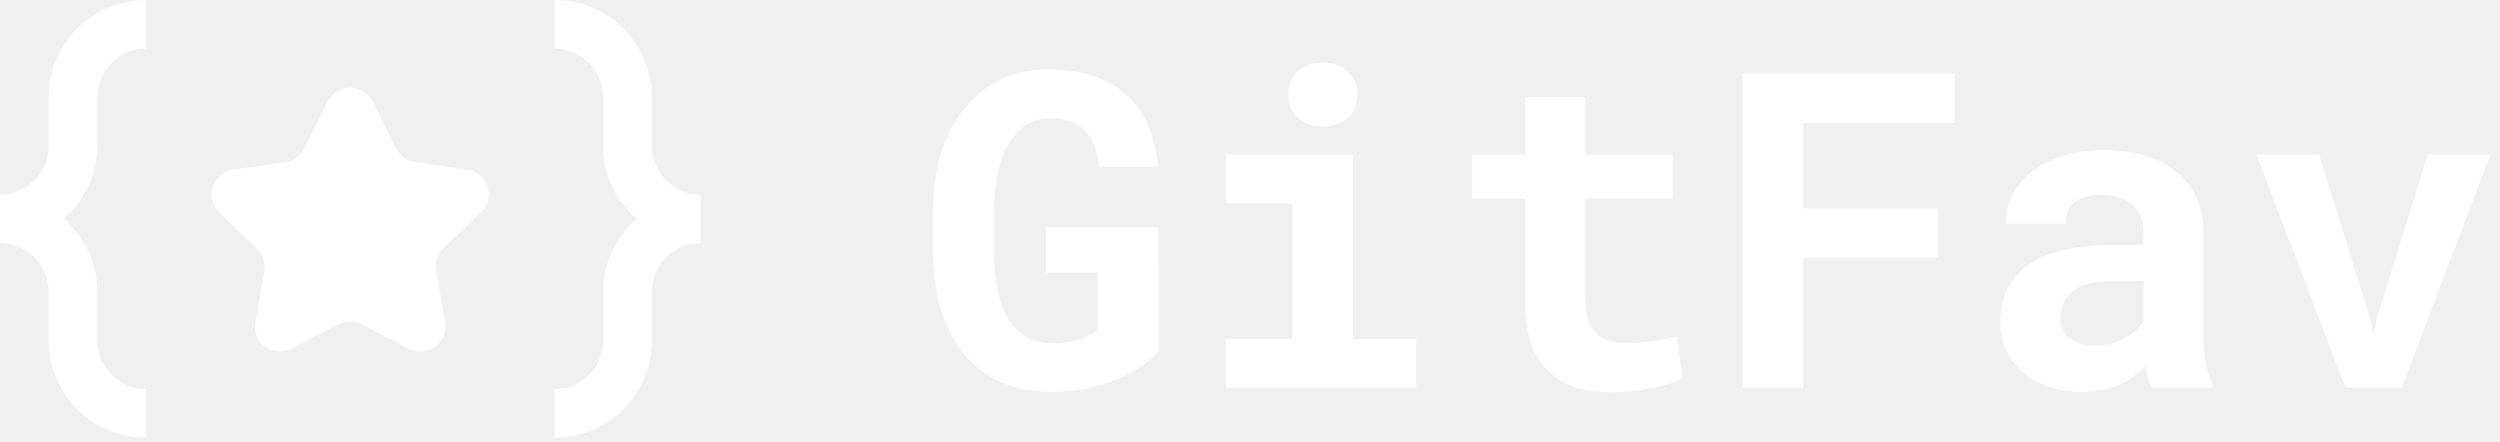
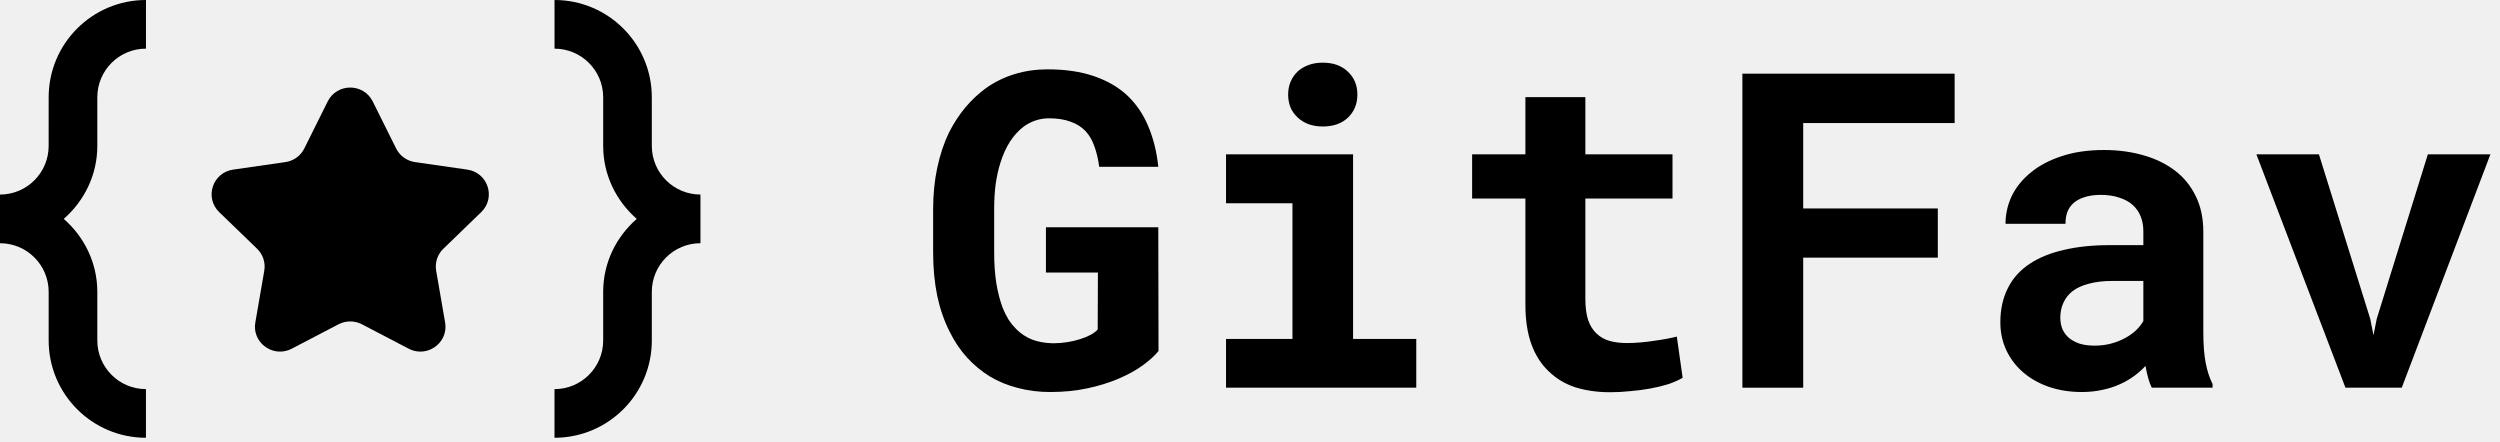
<svg xmlns="http://www.w3.org/2000/svg" width="187" height="33" viewBox="0 0 187 33" fill="none">
-   <path fill-rule="evenodd" clip-rule="evenodd" d="M33.165 18.603C32.722 19.031 32.521 19.647 32.625 20.252L33.294 24.119C33.502 25.323 32.538 26.3 31.444 26.3C31.155 26.3 30.858 26.232 30.569 26.082L27.07 24.256C26.796 24.114 26.496 24.043 26.196 24.043C25.896 24.043 25.596 24.114 25.322 24.256L21.823 26.082C21.535 26.232 21.237 26.3 20.949 26.3C19.855 26.3 18.89 25.323 19.099 24.119L19.767 20.252C19.871 19.647 19.67 19.031 19.227 18.603L16.395 15.865C15.282 14.787 15.897 12.91 17.435 12.688L21.349 12.124C21.961 12.036 22.489 11.655 22.762 11.105L24.513 7.587C24.857 6.895 25.527 6.549 26.196 6.549C26.865 6.549 27.535 6.895 27.88 7.587L29.63 11.105C29.903 11.655 30.431 12.036 31.043 12.124L34.957 12.688C36.496 12.91 37.111 14.787 35.997 15.865L33.165 18.603Z" fill="white" />
-   <path d="M48.756 10.913V7.278C48.756 3.261 45.498 0 41.479 0V3.64C43.487 3.64 45.118 5.27 45.118 7.278V10.913C45.118 13.099 46.102 15.038 47.628 16.373C46.102 17.706 45.118 19.643 45.118 21.83V25.468C45.118 27.478 43.487 29.107 41.477 29.107V32.745C45.494 32.745 48.756 29.489 48.756 25.468V21.83C48.756 19.821 50.386 18.192 52.394 18.192V14.552C50.383 14.552 48.756 12.922 48.756 10.913Z" fill="white" />
-   <path d="M7.279 10.915V7.277C7.279 5.267 8.909 3.638 10.919 3.638V0C6.901 0 3.64 3.257 3.64 7.277L3.639 10.915C3.639 12.925 2.009 14.553 0 14.553V18.192L0.002 18.193C2.011 18.193 3.64 19.822 3.64 21.832V25.466C3.64 29.483 6.897 32.745 10.917 32.745V29.105C8.907 29.105 7.279 27.476 7.279 25.466V21.832C7.279 19.645 6.294 17.706 4.768 16.373C6.294 15.038 7.279 13.101 7.279 10.915Z" fill="white" />
-   <path d="M86.657 26.257L86.641 16.997H78.236V20.385H82.124L82.108 24.644C81.989 24.784 81.812 24.918 81.575 25.047C81.349 25.166 81.086 25.273 80.785 25.37C80.484 25.467 80.161 25.542 79.817 25.596C79.472 25.65 79.123 25.677 78.768 25.677C78.187 25.666 77.665 25.574 77.203 25.402C76.751 25.219 76.353 24.956 76.009 24.612C75.805 24.407 75.617 24.176 75.445 23.918C75.283 23.649 75.138 23.359 75.009 23.047C74.805 22.509 74.643 21.89 74.525 21.191C74.417 20.492 74.364 19.718 74.364 18.868V15.642C74.364 14.964 74.401 14.335 74.477 13.754C74.562 13.173 74.681 12.646 74.831 12.173C75.025 11.56 75.267 11.027 75.557 10.576C75.859 10.124 76.192 9.758 76.558 9.478C76.837 9.274 77.138 9.118 77.461 9.011C77.784 8.903 78.117 8.849 78.462 8.849C79.096 8.849 79.639 8.935 80.091 9.107C80.553 9.269 80.935 9.516 81.236 9.85C81.505 10.151 81.715 10.522 81.866 10.963C82.027 11.404 82.145 11.909 82.221 12.479H86.641C86.523 11.35 86.27 10.334 85.883 9.43C85.506 8.527 84.979 7.758 84.302 7.123C83.624 6.499 82.791 6.021 81.801 5.687C80.822 5.354 79.671 5.187 78.349 5.187C77.488 5.187 76.671 5.305 75.896 5.542C75.122 5.779 74.407 6.128 73.751 6.591C73.191 6.999 72.675 7.483 72.202 8.043C71.739 8.602 71.331 9.231 70.975 9.93C70.599 10.715 70.309 11.592 70.104 12.56C69.9 13.517 69.798 14.555 69.798 15.674V18.868C69.798 20.041 69.9 21.127 70.104 22.127C70.319 23.127 70.631 24.026 71.04 24.821C71.395 25.542 71.825 26.182 72.331 26.741C72.847 27.301 73.417 27.774 74.041 28.161C74.675 28.538 75.369 28.823 76.122 29.016C76.886 29.221 77.698 29.323 78.558 29.323C79.548 29.323 80.473 29.231 81.333 29.048C82.194 28.866 82.973 28.624 83.673 28.322C84.361 28.032 84.958 27.704 85.463 27.338C85.969 26.973 86.367 26.612 86.657 26.257Z" fill="white" />
-   <path d="M91.707 11.544V15.206H96.676V25.354H91.707V29H105.937V25.354H101.21V11.544H91.707ZM96.353 7.075C96.353 7.419 96.413 7.741 96.531 8.043C96.66 8.333 96.838 8.58 97.063 8.785C97.289 9 97.558 9.167 97.87 9.285C98.193 9.403 98.548 9.462 98.935 9.462C99.731 9.462 100.36 9.242 100.822 8.801C101.296 8.349 101.532 7.774 101.532 7.075C101.532 6.375 101.296 5.805 100.822 5.364C100.36 4.913 99.731 4.687 98.935 4.687C98.548 4.687 98.193 4.746 97.87 4.864C97.558 4.983 97.289 5.144 97.063 5.348C96.838 5.563 96.66 5.822 96.531 6.123C96.413 6.413 96.353 6.73 96.353 7.075Z" fill="white" />
-   <path d="M118.585 7.268H114.1V11.544H110.115V14.851H114.1V22.789C114.1 23.939 114.251 24.929 114.552 25.757C114.853 26.575 115.283 27.247 115.843 27.774C116.391 28.312 117.053 28.71 117.827 28.968C118.612 29.215 119.484 29.339 120.441 29.339C120.936 29.339 121.436 29.312 121.941 29.258C122.457 29.215 122.952 29.151 123.425 29.064C123.899 28.979 124.345 28.871 124.765 28.742C125.184 28.602 125.55 28.441 125.862 28.258L125.426 25.176C125.222 25.23 124.974 25.284 124.684 25.338C124.404 25.392 124.103 25.44 123.78 25.483C123.447 25.537 123.097 25.58 122.732 25.612C122.377 25.644 122.027 25.66 121.683 25.66C121.21 25.66 120.78 25.607 120.392 25.499C120.016 25.392 119.693 25.209 119.424 24.951C119.155 24.703 118.946 24.37 118.795 23.95C118.655 23.52 118.585 22.988 118.585 22.353V14.851H125.103V11.544H118.585V7.268Z" fill="white" />
-   <path d="M144.948 19.271V15.593H134.88V9.204H146.206V5.51H130.331V29H134.88V19.271H144.948Z" fill="white" />
-   <path d="M160.952 29H165.502V28.726C165.276 28.285 165.104 27.758 164.985 27.145C164.867 26.532 164.808 25.757 164.808 24.821V17.335C164.808 16.325 164.62 15.437 164.243 14.674C163.867 13.899 163.345 13.259 162.678 12.754C162.011 12.248 161.221 11.866 160.307 11.608C159.403 11.35 158.424 11.221 157.37 11.221C156.198 11.221 155.155 11.371 154.24 11.673C153.337 11.963 152.573 12.361 151.949 12.867C151.315 13.372 150.831 13.958 150.497 14.625C150.175 15.292 150.013 15.996 150.013 16.739H154.499C154.499 16.427 154.542 16.142 154.628 15.883C154.724 15.625 154.87 15.405 155.063 15.222C155.278 15.018 155.558 14.862 155.902 14.754C156.246 14.636 156.655 14.577 157.128 14.577C157.666 14.577 158.134 14.647 158.532 14.786C158.941 14.915 159.279 15.104 159.548 15.351C159.806 15.588 160 15.873 160.129 16.206C160.258 16.529 160.323 16.895 160.323 17.303V18.336H157.822C156.531 18.336 155.386 18.454 154.386 18.691C153.396 18.917 152.563 19.25 151.885 19.691C151.132 20.175 150.567 20.793 150.191 21.546C149.814 22.288 149.626 23.143 149.626 24.112C149.626 24.864 149.777 25.564 150.078 26.209C150.379 26.843 150.799 27.392 151.336 27.855C151.874 28.317 152.514 28.677 153.256 28.936C154.009 29.194 154.832 29.323 155.725 29.323C156.273 29.323 156.784 29.269 157.257 29.161C157.731 29.064 158.166 28.925 158.564 28.742C158.951 28.57 159.306 28.365 159.629 28.129C159.952 27.892 160.237 27.639 160.484 27.37C160.538 27.682 160.602 27.978 160.678 28.258C160.753 28.538 160.844 28.785 160.952 29ZM156.677 25.854C156.257 25.854 155.886 25.806 155.563 25.709C155.251 25.601 154.988 25.461 154.773 25.289C154.558 25.107 154.391 24.886 154.273 24.628C154.165 24.359 154.111 24.069 154.111 23.757C154.111 23.359 154.187 22.993 154.337 22.66C154.488 22.315 154.719 22.02 155.031 21.772C155.343 21.536 155.746 21.353 156.241 21.224C156.736 21.084 157.333 21.014 158.032 21.014H160.323V24.015C160.194 24.241 160.016 24.466 159.79 24.692C159.564 24.907 159.296 25.101 158.984 25.273C158.672 25.445 158.322 25.585 157.935 25.693C157.548 25.8 157.128 25.854 156.677 25.854Z" fill="white" />
-   <path d="M175.44 29H179.651L186.282 11.544H181.603L177.779 23.853L177.537 25.08L177.295 23.853L173.455 11.544H168.777L175.44 29Z" fill="white" />
+   <path fill-rule="evenodd" clip-rule="evenodd" d="M33.165 18.603C32.722 19.031 32.521 19.647 32.625 20.252L33.294 24.119C33.502 25.323 32.538 26.3 31.444 26.3C31.155 26.3 30.858 26.232 30.569 26.082L27.07 24.256C26.796 24.114 26.496 24.043 26.196 24.043C25.896 24.043 25.596 24.114 25.322 24.256L21.823 26.082C21.535 26.232 21.237 26.3 20.949 26.3C19.855 26.3 18.89 25.323 19.099 24.119L19.767 20.252C19.871 19.647 19.67 19.031 19.227 18.603L16.395 15.865C15.282 14.787 15.897 12.91 17.435 12.688L21.349 12.124C21.961 12.036 22.489 11.655 22.762 11.105L24.513 7.587C24.857 6.895 25.527 6.549 26.196 6.549C26.865 6.549 27.535 6.895 27.88 7.587L29.63 11.105C29.903 11.655 30.431 12.036 31.043 12.124L34.957 12.688C36.496 12.91 37.111 14.787 35.997 15.865L33.165 18.603Z" fill="#000" />
+   <path d="M48.756 10.913V7.278C48.756 3.261 45.498 0 41.479 0V3.64C43.487 3.64 45.118 5.27 45.118 7.278V10.913C45.118 13.099 46.102 15.038 47.628 16.373C46.102 17.706 45.118 19.643 45.118 21.83V25.468C45.118 27.478 43.487 29.107 41.477 29.107V32.745C45.494 32.745 48.756 29.489 48.756 25.468V21.83C48.756 19.821 50.386 18.192 52.394 18.192V14.552C50.383 14.552 48.756 12.922 48.756 10.913Z" fill="#000" />
+   <path d="M7.279 10.915V7.277C7.279 5.267 8.909 3.638 10.919 3.638V0C6.901 0 3.64 3.257 3.64 7.277L3.639 10.915C3.639 12.925 2.009 14.553 0 14.553V18.192L0.002 18.193C2.011 18.193 3.64 19.822 3.64 21.832V25.466C3.64 29.483 6.897 32.745 10.917 32.745V29.105C8.907 29.105 7.279 27.476 7.279 25.466V21.832C7.279 19.645 6.294 17.706 4.768 16.373C6.294 15.038 7.279 13.101 7.279 10.915Z" fill="#000" />
+   <path d="M86.657 26.257L86.641 16.997H78.236V20.385H82.124L82.108 24.644C81.989 24.784 81.812 24.918 81.575 25.047C81.349 25.166 81.086 25.273 80.785 25.37C80.484 25.467 80.161 25.542 79.817 25.596C79.472 25.65 79.123 25.677 78.768 25.677C78.187 25.666 77.665 25.574 77.203 25.402C76.751 25.219 76.353 24.956 76.009 24.612C75.805 24.407 75.617 24.176 75.445 23.918C75.283 23.649 75.138 23.359 75.009 23.047C74.805 22.509 74.643 21.89 74.525 21.191C74.417 20.492 74.364 19.718 74.364 18.868V15.642C74.364 14.964 74.401 14.335 74.477 13.754C74.562 13.173 74.681 12.646 74.831 12.173C75.025 11.56 75.267 11.027 75.557 10.576C75.859 10.124 76.192 9.758 76.558 9.478C76.837 9.274 77.138 9.118 77.461 9.011C77.784 8.903 78.117 8.849 78.462 8.849C79.096 8.849 79.639 8.935 80.091 9.107C80.553 9.269 80.935 9.516 81.236 9.85C81.505 10.151 81.715 10.522 81.866 10.963C82.027 11.404 82.145 11.909 82.221 12.479H86.641C86.523 11.35 86.27 10.334 85.883 9.43C85.506 8.527 84.979 7.758 84.302 7.123C83.624 6.499 82.791 6.021 81.801 5.687C80.822 5.354 79.671 5.187 78.349 5.187C77.488 5.187 76.671 5.305 75.896 5.542C75.122 5.779 74.407 6.128 73.751 6.591C73.191 6.999 72.675 7.483 72.202 8.043C71.739 8.602 71.331 9.231 70.975 9.93C70.599 10.715 70.309 11.592 70.104 12.56C69.9 13.517 69.798 14.555 69.798 15.674V18.868C69.798 20.041 69.9 21.127 70.104 22.127C70.319 23.127 70.631 24.026 71.04 24.821C71.395 25.542 71.825 26.182 72.331 26.741C72.847 27.301 73.417 27.774 74.041 28.161C74.675 28.538 75.369 28.823 76.122 29.016C76.886 29.221 77.698 29.323 78.558 29.323C79.548 29.323 80.473 29.231 81.333 29.048C82.194 28.866 82.973 28.624 83.673 28.322C84.361 28.032 84.958 27.704 85.463 27.338C85.969 26.973 86.367 26.612 86.657 26.257Z" fill="#000" />
+   <path d="M91.707 11.544V15.206H96.676V25.354H91.707V29H105.937V25.354H101.21V11.544H91.707ZM96.353 7.075C96.353 7.419 96.413 7.741 96.531 8.043C96.66 8.333 96.838 8.58 97.063 8.785C97.289 9 97.558 9.167 97.87 9.285C98.193 9.403 98.548 9.462 98.935 9.462C99.731 9.462 100.36 9.242 100.822 8.801C101.296 8.349 101.532 7.774 101.532 7.075C101.532 6.375 101.296 5.805 100.822 5.364C100.36 4.913 99.731 4.687 98.935 4.687C98.548 4.687 98.193 4.746 97.87 4.864C97.558 4.983 97.289 5.144 97.063 5.348C96.838 5.563 96.66 5.822 96.531 6.123C96.413 6.413 96.353 6.73 96.353 7.075Z" fill="#000" />
+   <path d="M118.585 7.268H114.1V11.544H110.115V14.851H114.1V22.789C114.1 23.939 114.251 24.929 114.552 25.757C114.853 26.575 115.283 27.247 115.843 27.774C116.391 28.312 117.053 28.71 117.827 28.968C118.612 29.215 119.484 29.339 120.441 29.339C120.936 29.339 121.436 29.312 121.941 29.258C122.457 29.215 122.952 29.151 123.425 29.064C123.899 28.979 124.345 28.871 124.765 28.742C125.184 28.602 125.55 28.441 125.862 28.258L125.426 25.176C125.222 25.23 124.974 25.284 124.684 25.338C124.404 25.392 124.103 25.44 123.78 25.483C123.447 25.537 123.097 25.58 122.732 25.612C122.377 25.644 122.027 25.66 121.683 25.66C121.21 25.66 120.78 25.607 120.392 25.499C120.016 25.392 119.693 25.209 119.424 24.951C119.155 24.703 118.946 24.37 118.795 23.95C118.655 23.52 118.585 22.988 118.585 22.353V14.851H125.103V11.544H118.585V7.268Z" fill="#000" />
+   <path d="M144.948 19.271V15.593H134.88V9.204H146.206V5.51H130.331V29H134.88V19.271H144.948Z" fill="#000" />
+   <path d="M160.952 29H165.502V28.726C165.276 28.285 165.104 27.758 164.985 27.145C164.867 26.532 164.808 25.757 164.808 24.821V17.335C164.808 16.325 164.62 15.437 164.243 14.674C163.867 13.899 163.345 13.259 162.678 12.754C162.011 12.248 161.221 11.866 160.307 11.608C159.403 11.35 158.424 11.221 157.37 11.221C156.198 11.221 155.155 11.371 154.24 11.673C153.337 11.963 152.573 12.361 151.949 12.867C151.315 13.372 150.831 13.958 150.497 14.625C150.175 15.292 150.013 15.996 150.013 16.739H154.499C154.499 16.427 154.542 16.142 154.628 15.883C154.724 15.625 154.87 15.405 155.063 15.222C155.278 15.018 155.558 14.862 155.902 14.754C156.246 14.636 156.655 14.577 157.128 14.577C157.666 14.577 158.134 14.647 158.532 14.786C158.941 14.915 159.279 15.104 159.548 15.351C159.806 15.588 160 15.873 160.129 16.206C160.258 16.529 160.323 16.895 160.323 17.303V18.336H157.822C156.531 18.336 155.386 18.454 154.386 18.691C153.396 18.917 152.563 19.25 151.885 19.691C151.132 20.175 150.567 20.793 150.191 21.546C149.814 22.288 149.626 23.143 149.626 24.112C149.626 24.864 149.777 25.564 150.078 26.209C150.379 26.843 150.799 27.392 151.336 27.855C151.874 28.317 152.514 28.677 153.256 28.936C154.009 29.194 154.832 29.323 155.725 29.323C156.273 29.323 156.784 29.269 157.257 29.161C157.731 29.064 158.166 28.925 158.564 28.742C158.951 28.57 159.306 28.365 159.629 28.129C159.952 27.892 160.237 27.639 160.484 27.37C160.538 27.682 160.602 27.978 160.678 28.258C160.753 28.538 160.844 28.785 160.952 29ZM156.677 25.854C156.257 25.854 155.886 25.806 155.563 25.709C155.251 25.601 154.988 25.461 154.773 25.289C154.558 25.107 154.391 24.886 154.273 24.628C154.165 24.359 154.111 24.069 154.111 23.757C154.111 23.359 154.187 22.993 154.337 22.66C154.488 22.315 154.719 22.02 155.031 21.772C155.343 21.536 155.746 21.353 156.241 21.224C156.736 21.084 157.333 21.014 158.032 21.014H160.323V24.015C160.194 24.241 160.016 24.466 159.79 24.692C159.564 24.907 159.296 25.101 158.984 25.273C158.672 25.445 158.322 25.585 157.935 25.693C157.548 25.8 157.128 25.854 156.677 25.854Z" fill="#000" />
+   <path d="M175.44 29H179.651L186.282 11.544H181.603L177.779 23.853L177.537 25.08L177.295 23.853L173.455 11.544H168.777L175.44 29Z" fill="#000" />
</svg>
